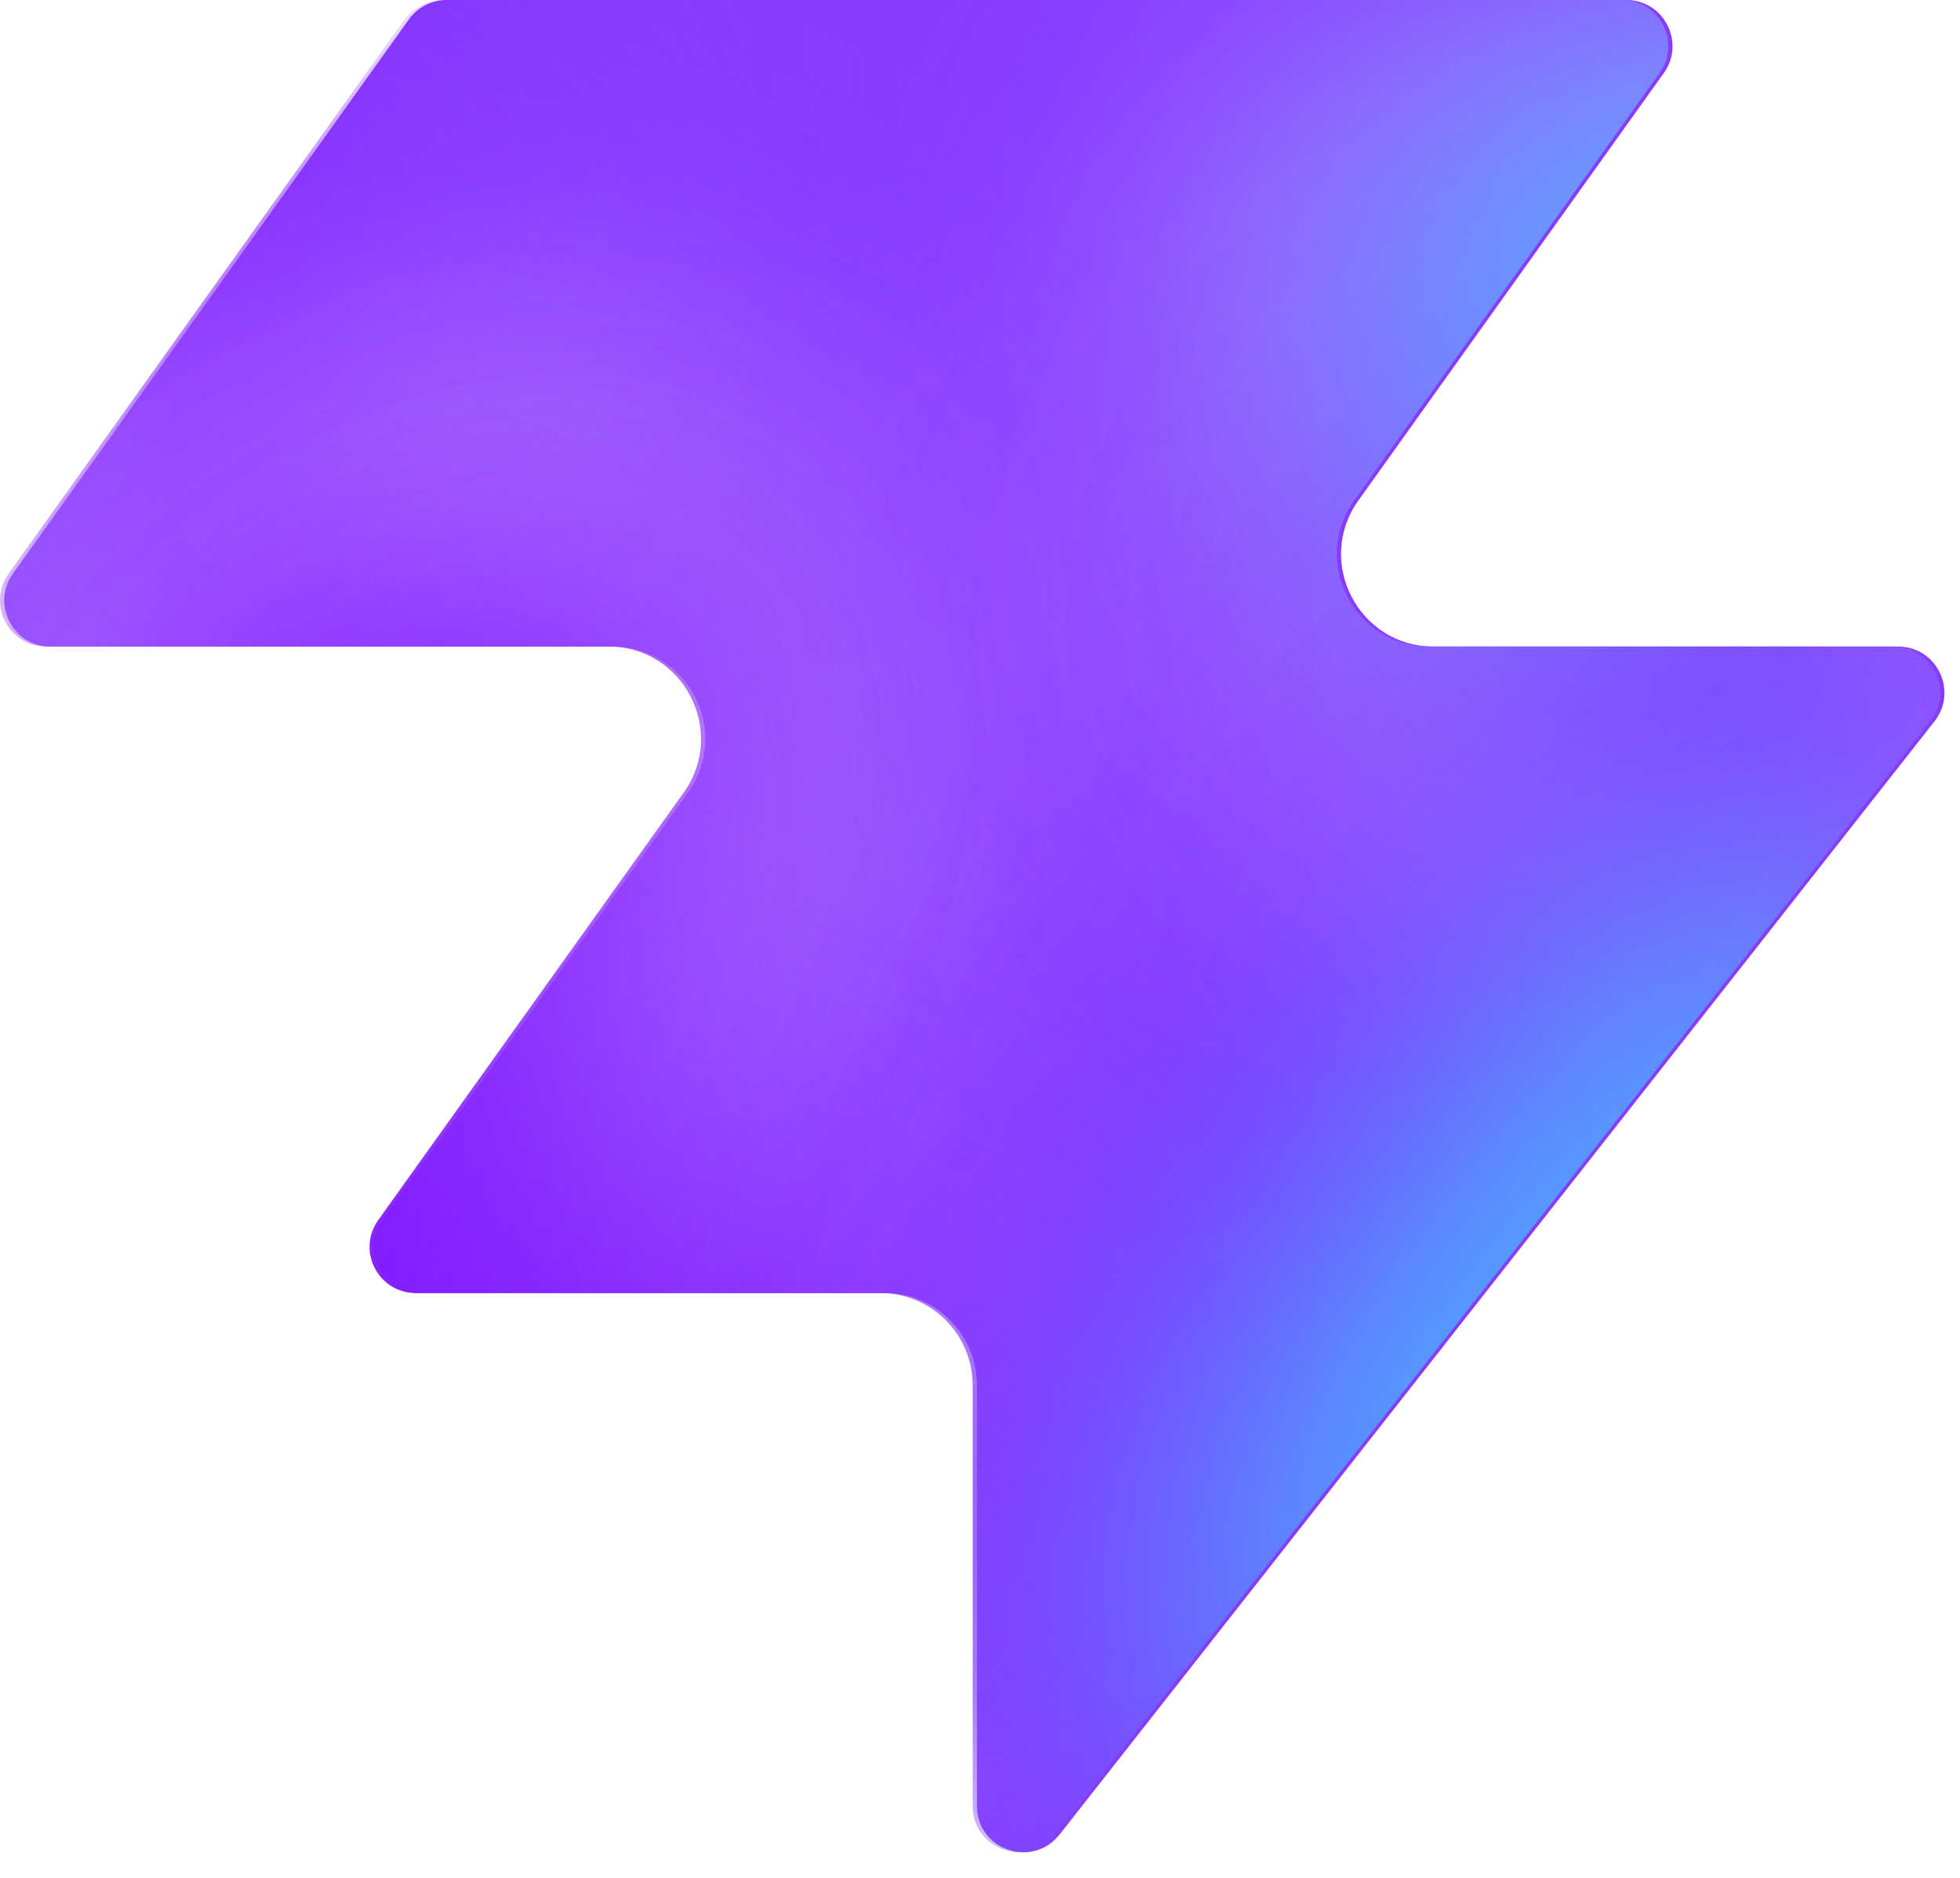
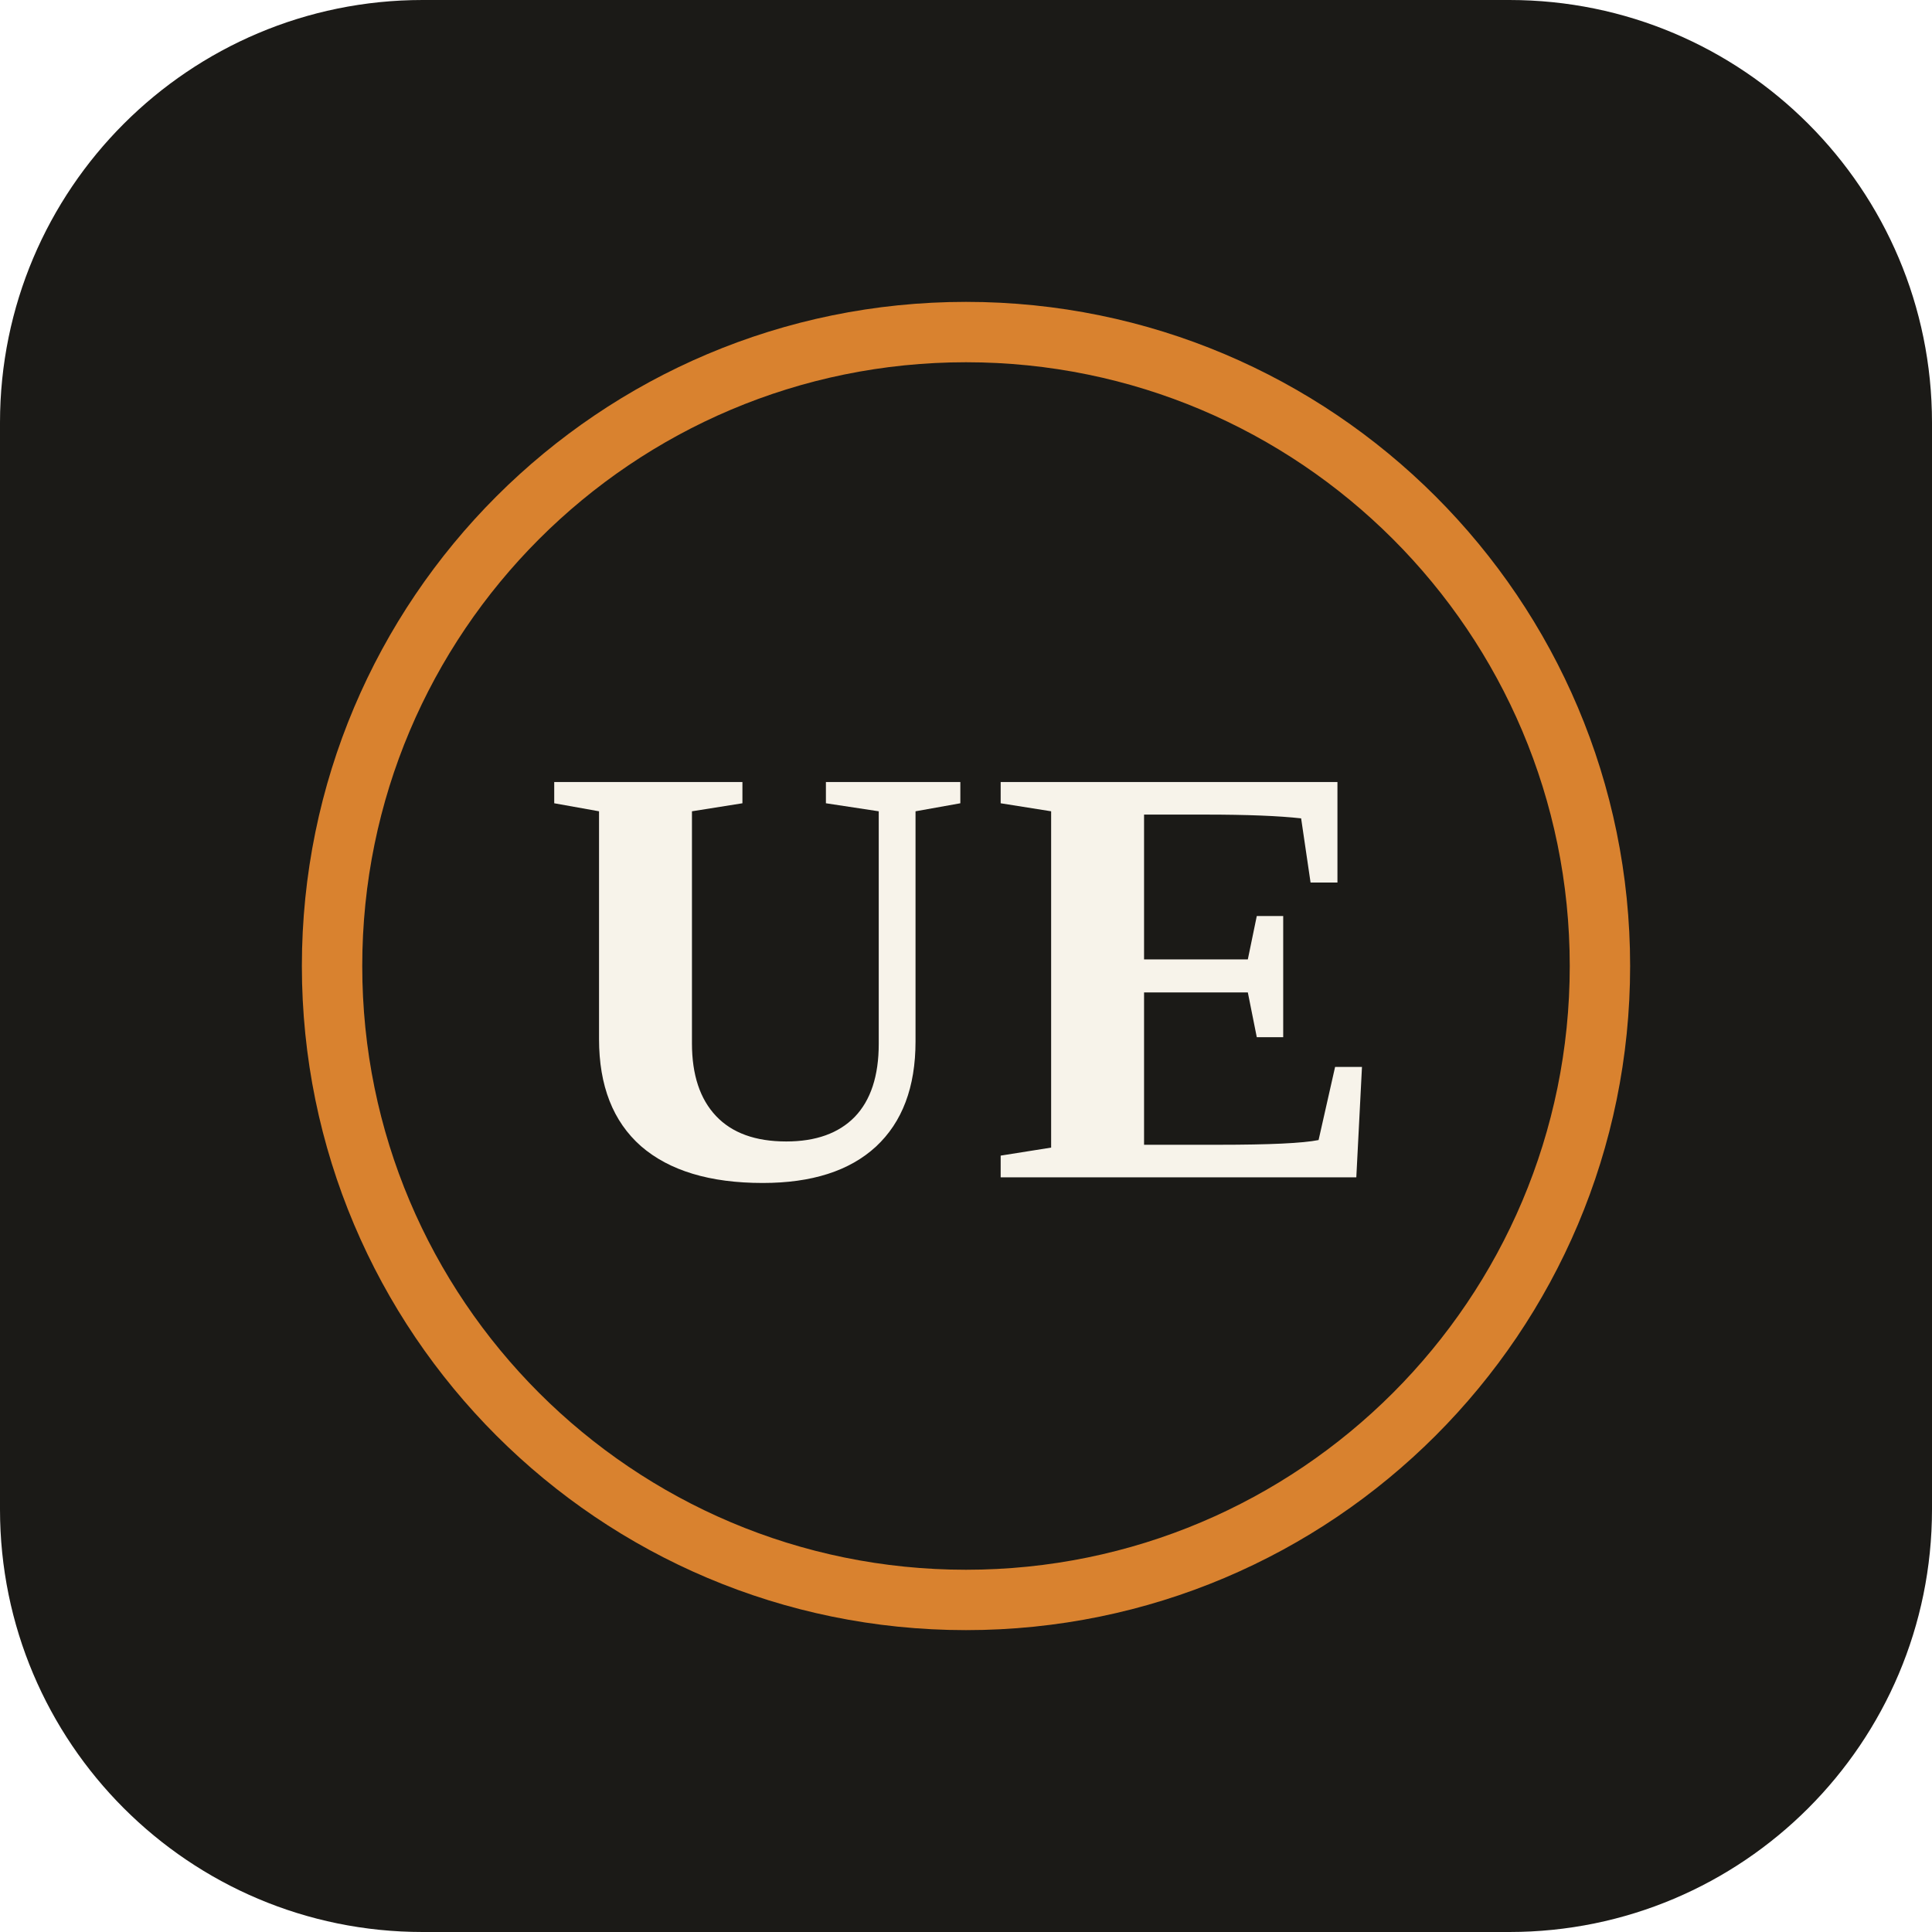
- <svg xmlns="http://www.w3.org/2000/svg" width="48" height="46" fill="none" viewBox="0 0 48 46">
-   <path fill="#863bff" d="M25.946 44.938c-.664.845-2.021.375-2.021-.698V33.937a2.26 2.26 0 0 0-2.262-2.262H10.287c-.92 0-1.456-1.04-.92-1.788l7.48-10.471c1.07-1.497 0-3.578-1.842-3.578H1.237c-.92 0-1.456-1.04-.92-1.788L10.013.474c.214-.297.556-.474.92-.474h28.894c.92 0 1.456 1.04.92 1.788l-7.48 10.471c-1.07 1.498 0 3.579 1.842 3.579h11.377c.943 0 1.473 1.088.89 1.83L25.947 44.94z" style="fill:#863bff;fill:color(display-p3 .525 .23 1);fill-opacity:1" />
-   <mask id="a" width="48" height="46" x="0" y="0" maskUnits="userSpaceOnUse" style="mask-type:alpha">
-     <path fill="#000" d="M25.842 44.938c-.664.844-2.021.375-2.021-.698V33.937a2.26 2.26 0 0 0-2.262-2.262H10.183c-.92 0-1.456-1.04-.92-1.788l7.48-10.471c1.07-1.498 0-3.579-1.842-3.579H1.133c-.92 0-1.456-1.04-.92-1.787L9.91.473c.214-.297.556-.474.92-.474h28.894c.92 0 1.456 1.04.92 1.788l-7.48 10.471c-1.07 1.498 0 3.578 1.842 3.578h11.377c.943 0 1.473 1.088.89 1.832L25.843 44.94z" style="fill:#000;fill-opacity:1" />
-   </mask>
-   <g mask="url(#a)">
-     <g filter="url(#b)">
-       <ellipse cx="5.508" cy="14.704" fill="#ede6ff" rx="5.508" ry="14.704" style="fill:#ede6ff;fill:color(display-p3 .927 .903 1);fill-opacity:1" transform="matrix(.00324 1 1 -.00324 -4.47 31.516)" />
-     </g>
-     <g filter="url(#c)">
-       <ellipse cx="10.399" cy="29.851" fill="#ede6ff" rx="10.399" ry="29.851" style="fill:#ede6ff;fill:color(display-p3 .927 .903 1);fill-opacity:1" transform="matrix(.00324 1 1 -.00324 -39.328 7.883)" />
-     </g>
-     <g filter="url(#d)">
-       <ellipse cx="5.508" cy="30.487" fill="#7e14ff" rx="5.508" ry="30.487" style="fill:#7e14ff;fill:color(display-p3 .492 .077 1);fill-opacity:1" transform="rotate(89.814 -25.913 -14.639)scale(1 -1)" />
-     </g>
-     <g filter="url(#e)">
-       <ellipse cx="5.508" cy="30.599" fill="#7e14ff" rx="5.508" ry="30.599" style="fill:#7e14ff;fill:color(display-p3 .492 .077 1);fill-opacity:1" transform="rotate(89.814 -32.644 -3.334)scale(1 -1)" />
-     </g>
-     <g filter="url(#f)">
-       <ellipse cx="5.508" cy="30.599" fill="#7e14ff" rx="5.508" ry="30.599" style="fill:#7e14ff;fill:color(display-p3 .492 .077 1);fill-opacity:1" transform="matrix(.00324 1 1 -.00324 -34.34 30.47)" />
-     </g>
-     <g filter="url(#g)">
-       <ellipse cx="14.072" cy="22.078" fill="#ede6ff" rx="14.072" ry="22.078" style="fill:#ede6ff;fill:color(display-p3 .927 .903 1);fill-opacity:1" transform="rotate(93.35 24.506 48.493)scale(-1 1)" />
-     </g>
-     <g filter="url(#h)">
-       <ellipse cx="3.47" cy="21.501" fill="#7e14ff" rx="3.47" ry="21.501" style="fill:#7e14ff;fill:color(display-p3 .492 .077 1);fill-opacity:1" transform="rotate(89.009 28.708 47.59)scale(-1 1)" />
-     </g>
-     <g filter="url(#i)">
-       <ellipse cx="3.47" cy="21.501" fill="#7e14ff" rx="3.47" ry="21.501" style="fill:#7e14ff;fill:color(display-p3 .492 .077 1);fill-opacity:1" transform="rotate(89.009 28.708 47.59)scale(-1 1)" />
-     </g>
-     <g filter="url(#j)">
-       <ellipse cx=".387" cy="8.972" fill="#7e14ff" rx="4.407" ry="29.108" style="fill:#7e14ff;fill:color(display-p3 .492 .077 1);fill-opacity:1" transform="rotate(39.51 .387 8.972)" />
-     </g>
-     <g filter="url(#k)">
-       <ellipse cx="47.523" cy="-6.092" fill="#7e14ff" rx="4.407" ry="29.108" style="fill:#7e14ff;fill:color(display-p3 .492 .077 1);fill-opacity:1" transform="rotate(37.892 47.523 -6.092)" />
-     </g>
-     <g filter="url(#l)">
-       <ellipse cx="41.412" cy="6.333" fill="#47bfff" rx="5.971" ry="9.665" style="fill:#47bfff;fill:color(display-p3 .28 .748 1);fill-opacity:1" transform="rotate(37.892 41.412 6.333)" />
-     </g>
-     <g filter="url(#m)">
-       <ellipse cx="-1.879" cy="38.332" fill="#7e14ff" rx="4.407" ry="29.108" style="fill:#7e14ff;fill:color(display-p3 .492 .077 1);fill-opacity:1" transform="rotate(37.892 -1.88 38.332)" />
-     </g>
-     <g filter="url(#n)">
-       <ellipse cx="-1.879" cy="38.332" fill="#7e14ff" rx="4.407" ry="29.108" style="fill:#7e14ff;fill:color(display-p3 .492 .077 1);fill-opacity:1" transform="rotate(37.892 -1.88 38.332)" />
-     </g>
-     <g filter="url(#o)">
-       <ellipse cx="35.651" cy="29.907" fill="#7e14ff" rx="4.407" ry="29.108" style="fill:#7e14ff;fill:color(display-p3 .492 .077 1);fill-opacity:1" transform="rotate(37.892 35.651 29.907)" />
-     </g>
-     <g filter="url(#p)">
-       <ellipse cx="38.418" cy="32.4" fill="#47bfff" rx="5.971" ry="15.297" style="fill:#47bfff;fill:color(display-p3 .28 .748 1);fill-opacity:1" transform="rotate(37.892 38.418 32.4)" />
-     </g>
-   </g>
-   <defs>
-     <filter id="b" width="60.045" height="41.654" x="-19.77" y="16.149" color-interpolation-filters="sRGB" filterUnits="userSpaceOnUse">
-       <feFlood flood-opacity="0" result="BackgroundImageFix" />
-       <feBlend in="SourceGraphic" in2="BackgroundImageFix" result="shape" />
-       <feGaussianBlur result="effect1_foregroundBlur_2002_17158" stdDeviation="7.659" />
-     </filter>
-     <filter id="c" width="90.34" height="51.437" x="-54.613" y="-7.533" color-interpolation-filters="sRGB" filterUnits="userSpaceOnUse">
-       <feFlood flood-opacity="0" result="BackgroundImageFix" />
-       <feBlend in="SourceGraphic" in2="BackgroundImageFix" result="shape" />
-       <feGaussianBlur result="effect1_foregroundBlur_2002_17158" stdDeviation="7.659" />
-     </filter>
-     <filter id="d" width="79.355" height="29.4" x="-49.64" y="2.03" color-interpolation-filters="sRGB" filterUnits="userSpaceOnUse">
-       <feFlood flood-opacity="0" result="BackgroundImageFix" />
-       <feBlend in="SourceGraphic" in2="BackgroundImageFix" result="shape" />
-       <feGaussianBlur result="effect1_foregroundBlur_2002_17158" stdDeviation="4.596" />
-     </filter>
-     <filter id="e" width="79.579" height="29.4" x="-45.045" y="20.029" color-interpolation-filters="sRGB" filterUnits="userSpaceOnUse">
-       <feFlood flood-opacity="0" result="BackgroundImageFix" />
-       <feBlend in="SourceGraphic" in2="BackgroundImageFix" result="shape" />
-       <feGaussianBlur result="effect1_foregroundBlur_2002_17158" stdDeviation="4.596" />
-     </filter>
-     <filter id="f" width="79.579" height="29.4" x="-43.513" y="21.178" color-interpolation-filters="sRGB" filterUnits="userSpaceOnUse">
-       <feFlood flood-opacity="0" result="BackgroundImageFix" />
-       <feBlend in="SourceGraphic" in2="BackgroundImageFix" result="shape" />
-       <feGaussianBlur result="effect1_foregroundBlur_2002_17158" stdDeviation="4.596" />
-     </filter>
-     <filter id="g" width="74.749" height="58.852" x="15.756" y="-17.901" color-interpolation-filters="sRGB" filterUnits="userSpaceOnUse">
-       <feFlood flood-opacity="0" result="BackgroundImageFix" />
-       <feBlend in="SourceGraphic" in2="BackgroundImageFix" result="shape" />
-       <feGaussianBlur result="effect1_foregroundBlur_2002_17158" stdDeviation="7.659" />
-     </filter>
-     <filter id="h" width="61.377" height="25.362" x="23.548" y="2.284" color-interpolation-filters="sRGB" filterUnits="userSpaceOnUse">
-       <feFlood flood-opacity="0" result="BackgroundImageFix" />
-       <feBlend in="SourceGraphic" in2="BackgroundImageFix" result="shape" />
-       <feGaussianBlur result="effect1_foregroundBlur_2002_17158" stdDeviation="4.596" />
-     </filter>
-     <filter id="i" width="61.377" height="25.362" x="23.548" y="2.284" color-interpolation-filters="sRGB" filterUnits="userSpaceOnUse">
-       <feFlood flood-opacity="0" result="BackgroundImageFix" />
-       <feBlend in="SourceGraphic" in2="BackgroundImageFix" result="shape" />
-       <feGaussianBlur result="effect1_foregroundBlur_2002_17158" stdDeviation="4.596" />
-     </filter>
-     <filter id="j" width="56.045" height="63.649" x="-27.636" y="-22.853" color-interpolation-filters="sRGB" filterUnits="userSpaceOnUse">
-       <feFlood flood-opacity="0" result="BackgroundImageFix" />
-       <feBlend in="SourceGraphic" in2="BackgroundImageFix" result="shape" />
-       <feGaussianBlur result="effect1_foregroundBlur_2002_17158" stdDeviation="4.596" />
-     </filter>
-     <filter id="k" width="54.814" height="64.646" x="20.116" y="-38.415" color-interpolation-filters="sRGB" filterUnits="userSpaceOnUse">
-       <feFlood flood-opacity="0" result="BackgroundImageFix" />
-       <feBlend in="SourceGraphic" in2="BackgroundImageFix" result="shape" />
-       <feGaussianBlur result="effect1_foregroundBlur_2002_17158" stdDeviation="4.596" />
-     </filter>
-     <filter id="l" width="33.541" height="35.313" x="24.641" y="-11.323" color-interpolation-filters="sRGB" filterUnits="userSpaceOnUse">
-       <feFlood flood-opacity="0" result="BackgroundImageFix" />
-       <feBlend in="SourceGraphic" in2="BackgroundImageFix" result="shape" />
-       <feGaussianBlur result="effect1_foregroundBlur_2002_17158" stdDeviation="4.596" />
-     </filter>
-     <filter id="m" width="54.814" height="64.646" x="-29.286" y="6.009" color-interpolation-filters="sRGB" filterUnits="userSpaceOnUse">
-       <feFlood flood-opacity="0" result="BackgroundImageFix" />
-       <feBlend in="SourceGraphic" in2="BackgroundImageFix" result="shape" />
-       <feGaussianBlur result="effect1_foregroundBlur_2002_17158" stdDeviation="4.596" />
-     </filter>
-     <filter id="n" width="54.814" height="64.646" x="-29.286" y="6.009" color-interpolation-filters="sRGB" filterUnits="userSpaceOnUse">
-       <feFlood flood-opacity="0" result="BackgroundImageFix" />
-       <feBlend in="SourceGraphic" in2="BackgroundImageFix" result="shape" />
-       <feGaussianBlur result="effect1_foregroundBlur_2002_17158" stdDeviation="4.596" />
-     </filter>
-     <filter id="o" width="54.814" height="64.646" x="8.244" y="-2.416" color-interpolation-filters="sRGB" filterUnits="userSpaceOnUse">
-       <feFlood flood-opacity="0" result="BackgroundImageFix" />
-       <feBlend in="SourceGraphic" in2="BackgroundImageFix" result="shape" />
-       <feGaussianBlur result="effect1_foregroundBlur_2002_17158" stdDeviation="4.596" />
-     </filter>
-     <filter id="p" width="39.409" height="43.623" x="18.713" y="10.588" color-interpolation-filters="sRGB" filterUnits="userSpaceOnUse">
-       <feFlood flood-opacity="0" result="BackgroundImageFix" />
-       <feBlend in="SourceGraphic" in2="BackgroundImageFix" result="shape" />
-       <feGaussianBlur result="effect1_foregroundBlur_2002_17158" stdDeviation="4.596" />
-     </filter>
-   </defs>
+ <svg xmlns="http://www.w3.org/2000/svg" viewBox="0 0 64 64" width="64" height="64">
+   <rect width="64" height="64" rx="14" fill="#1b1a17" />
+   <circle cx="32" cy="32" r="21" fill="none" stroke="#d9822f" stroke-width="2" />
+   <text x="32" y="39" text-anchor="middle" font-family="Georgia, 'Times New Roman', serif" font-size="20" font-weight="600" letter-spacing="0.5" fill="#f7f3ea">UE</text>
</svg>
